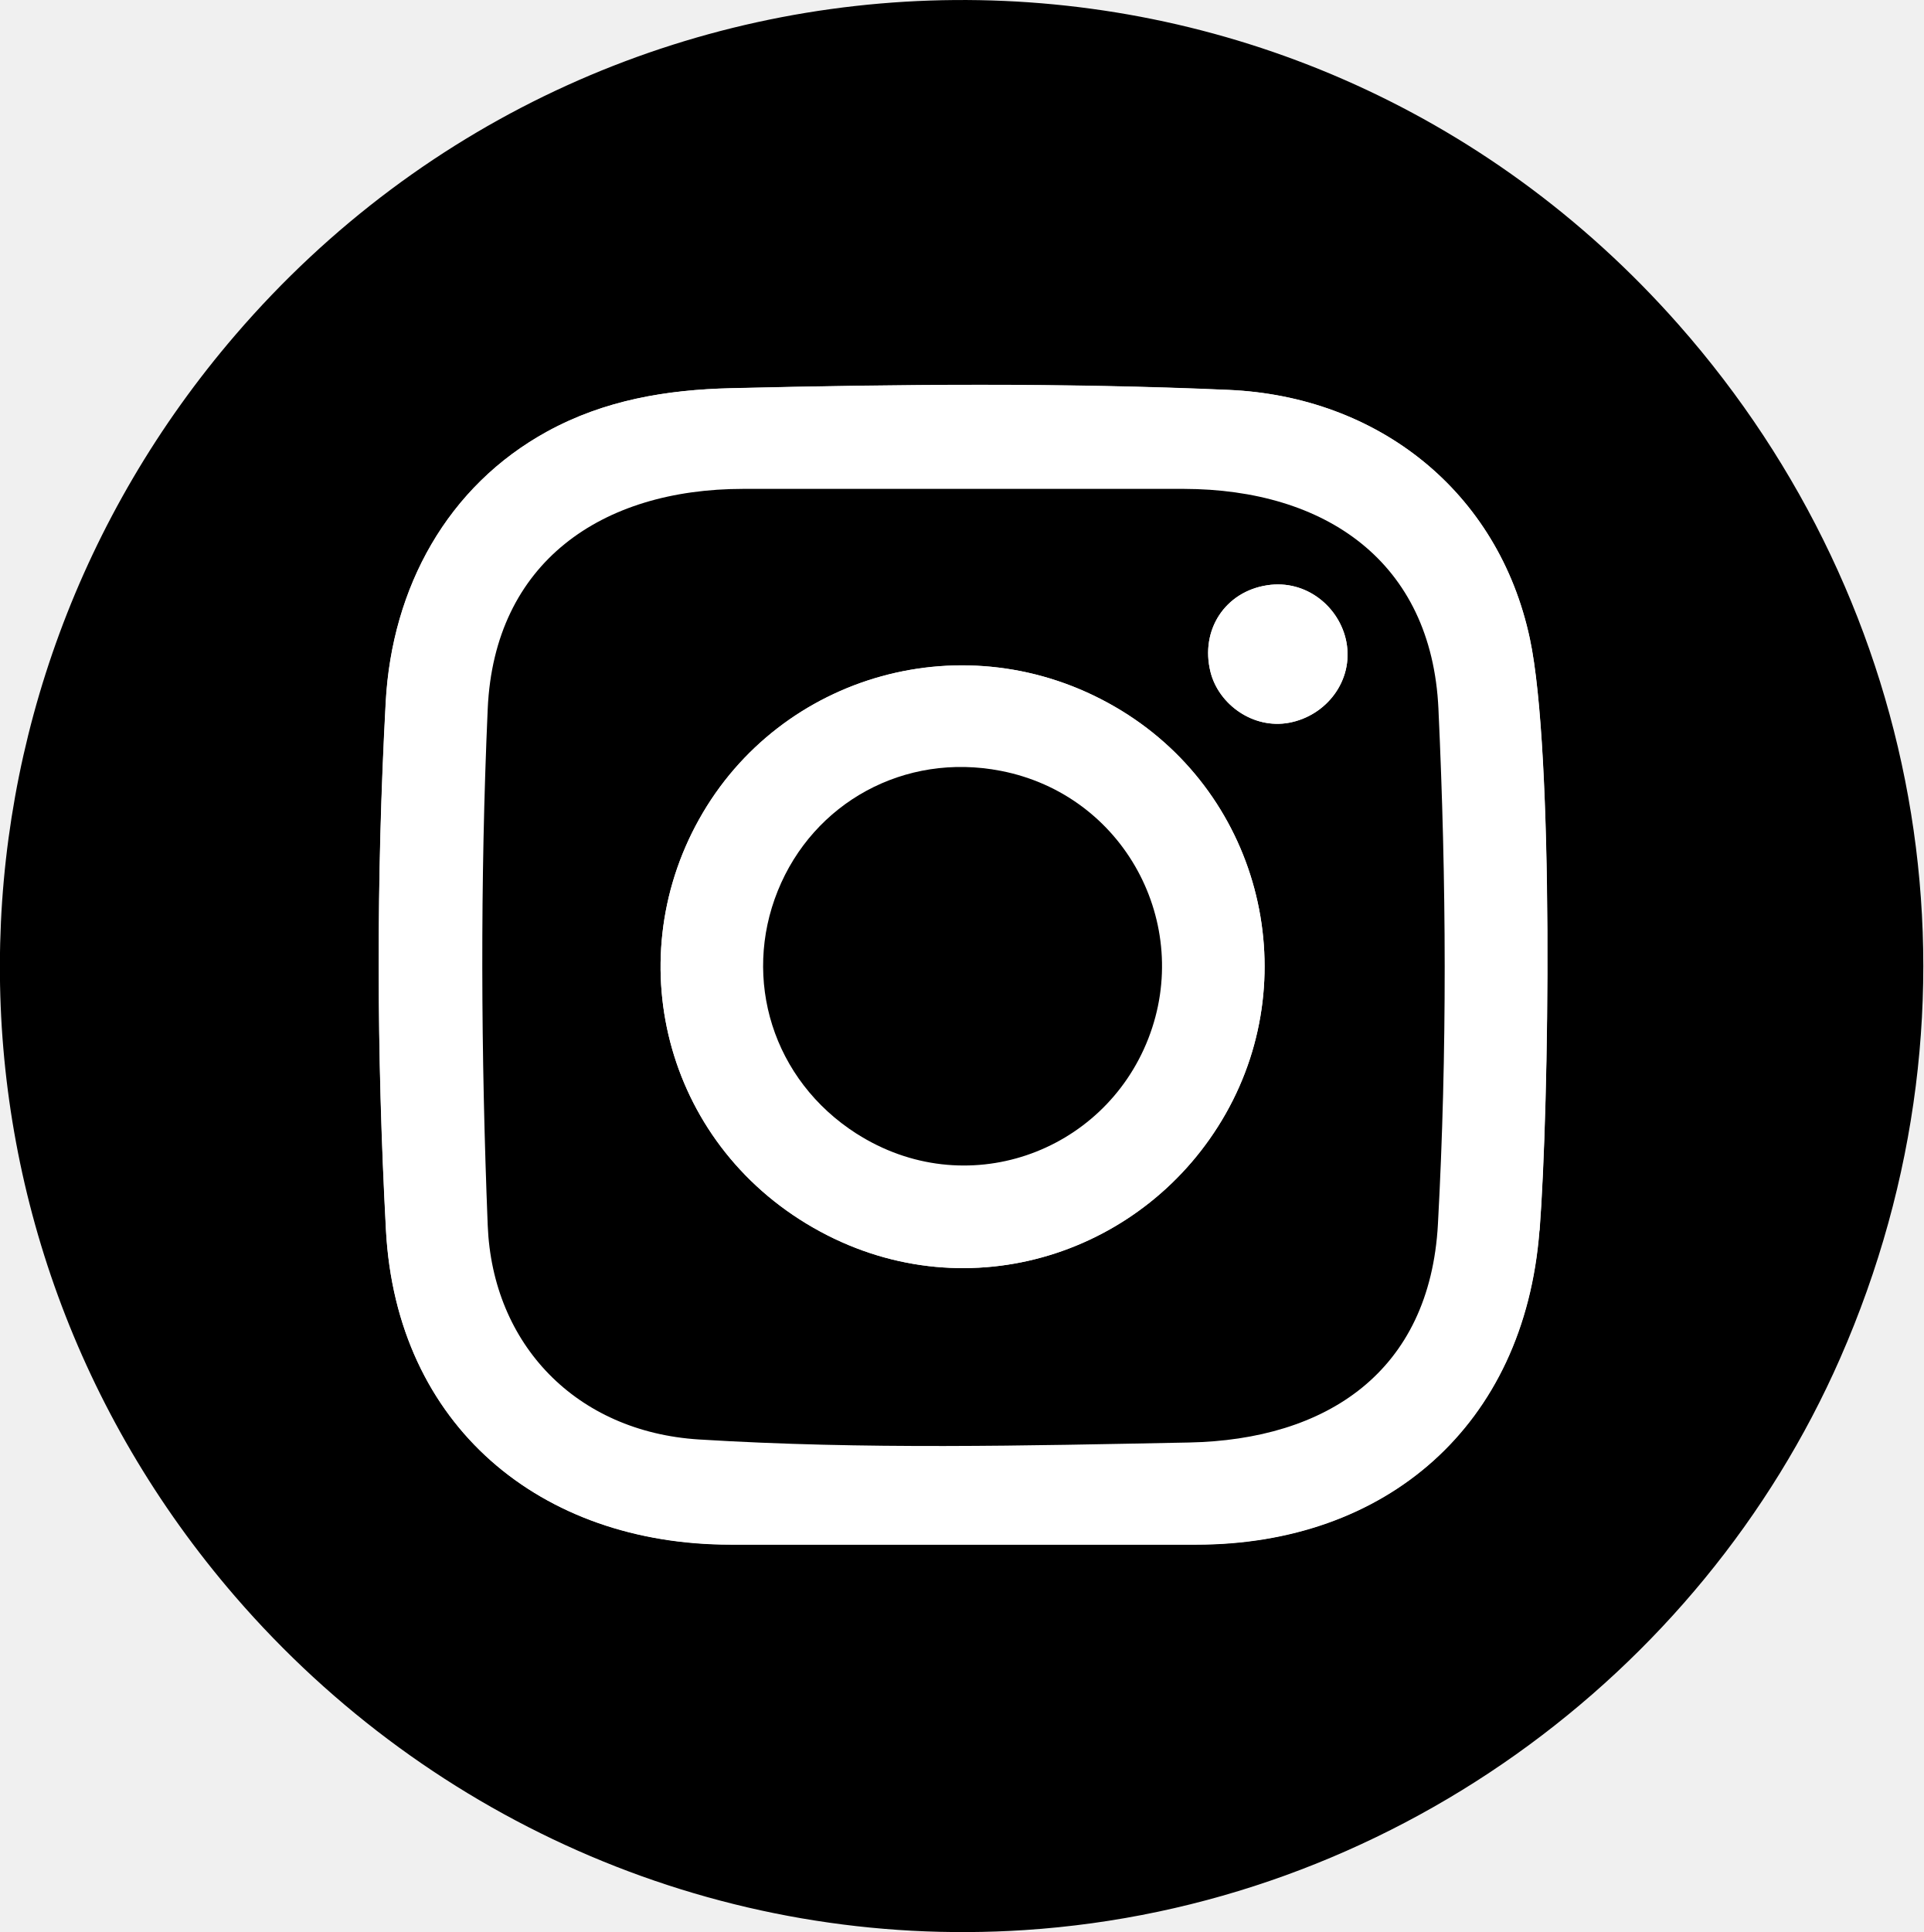
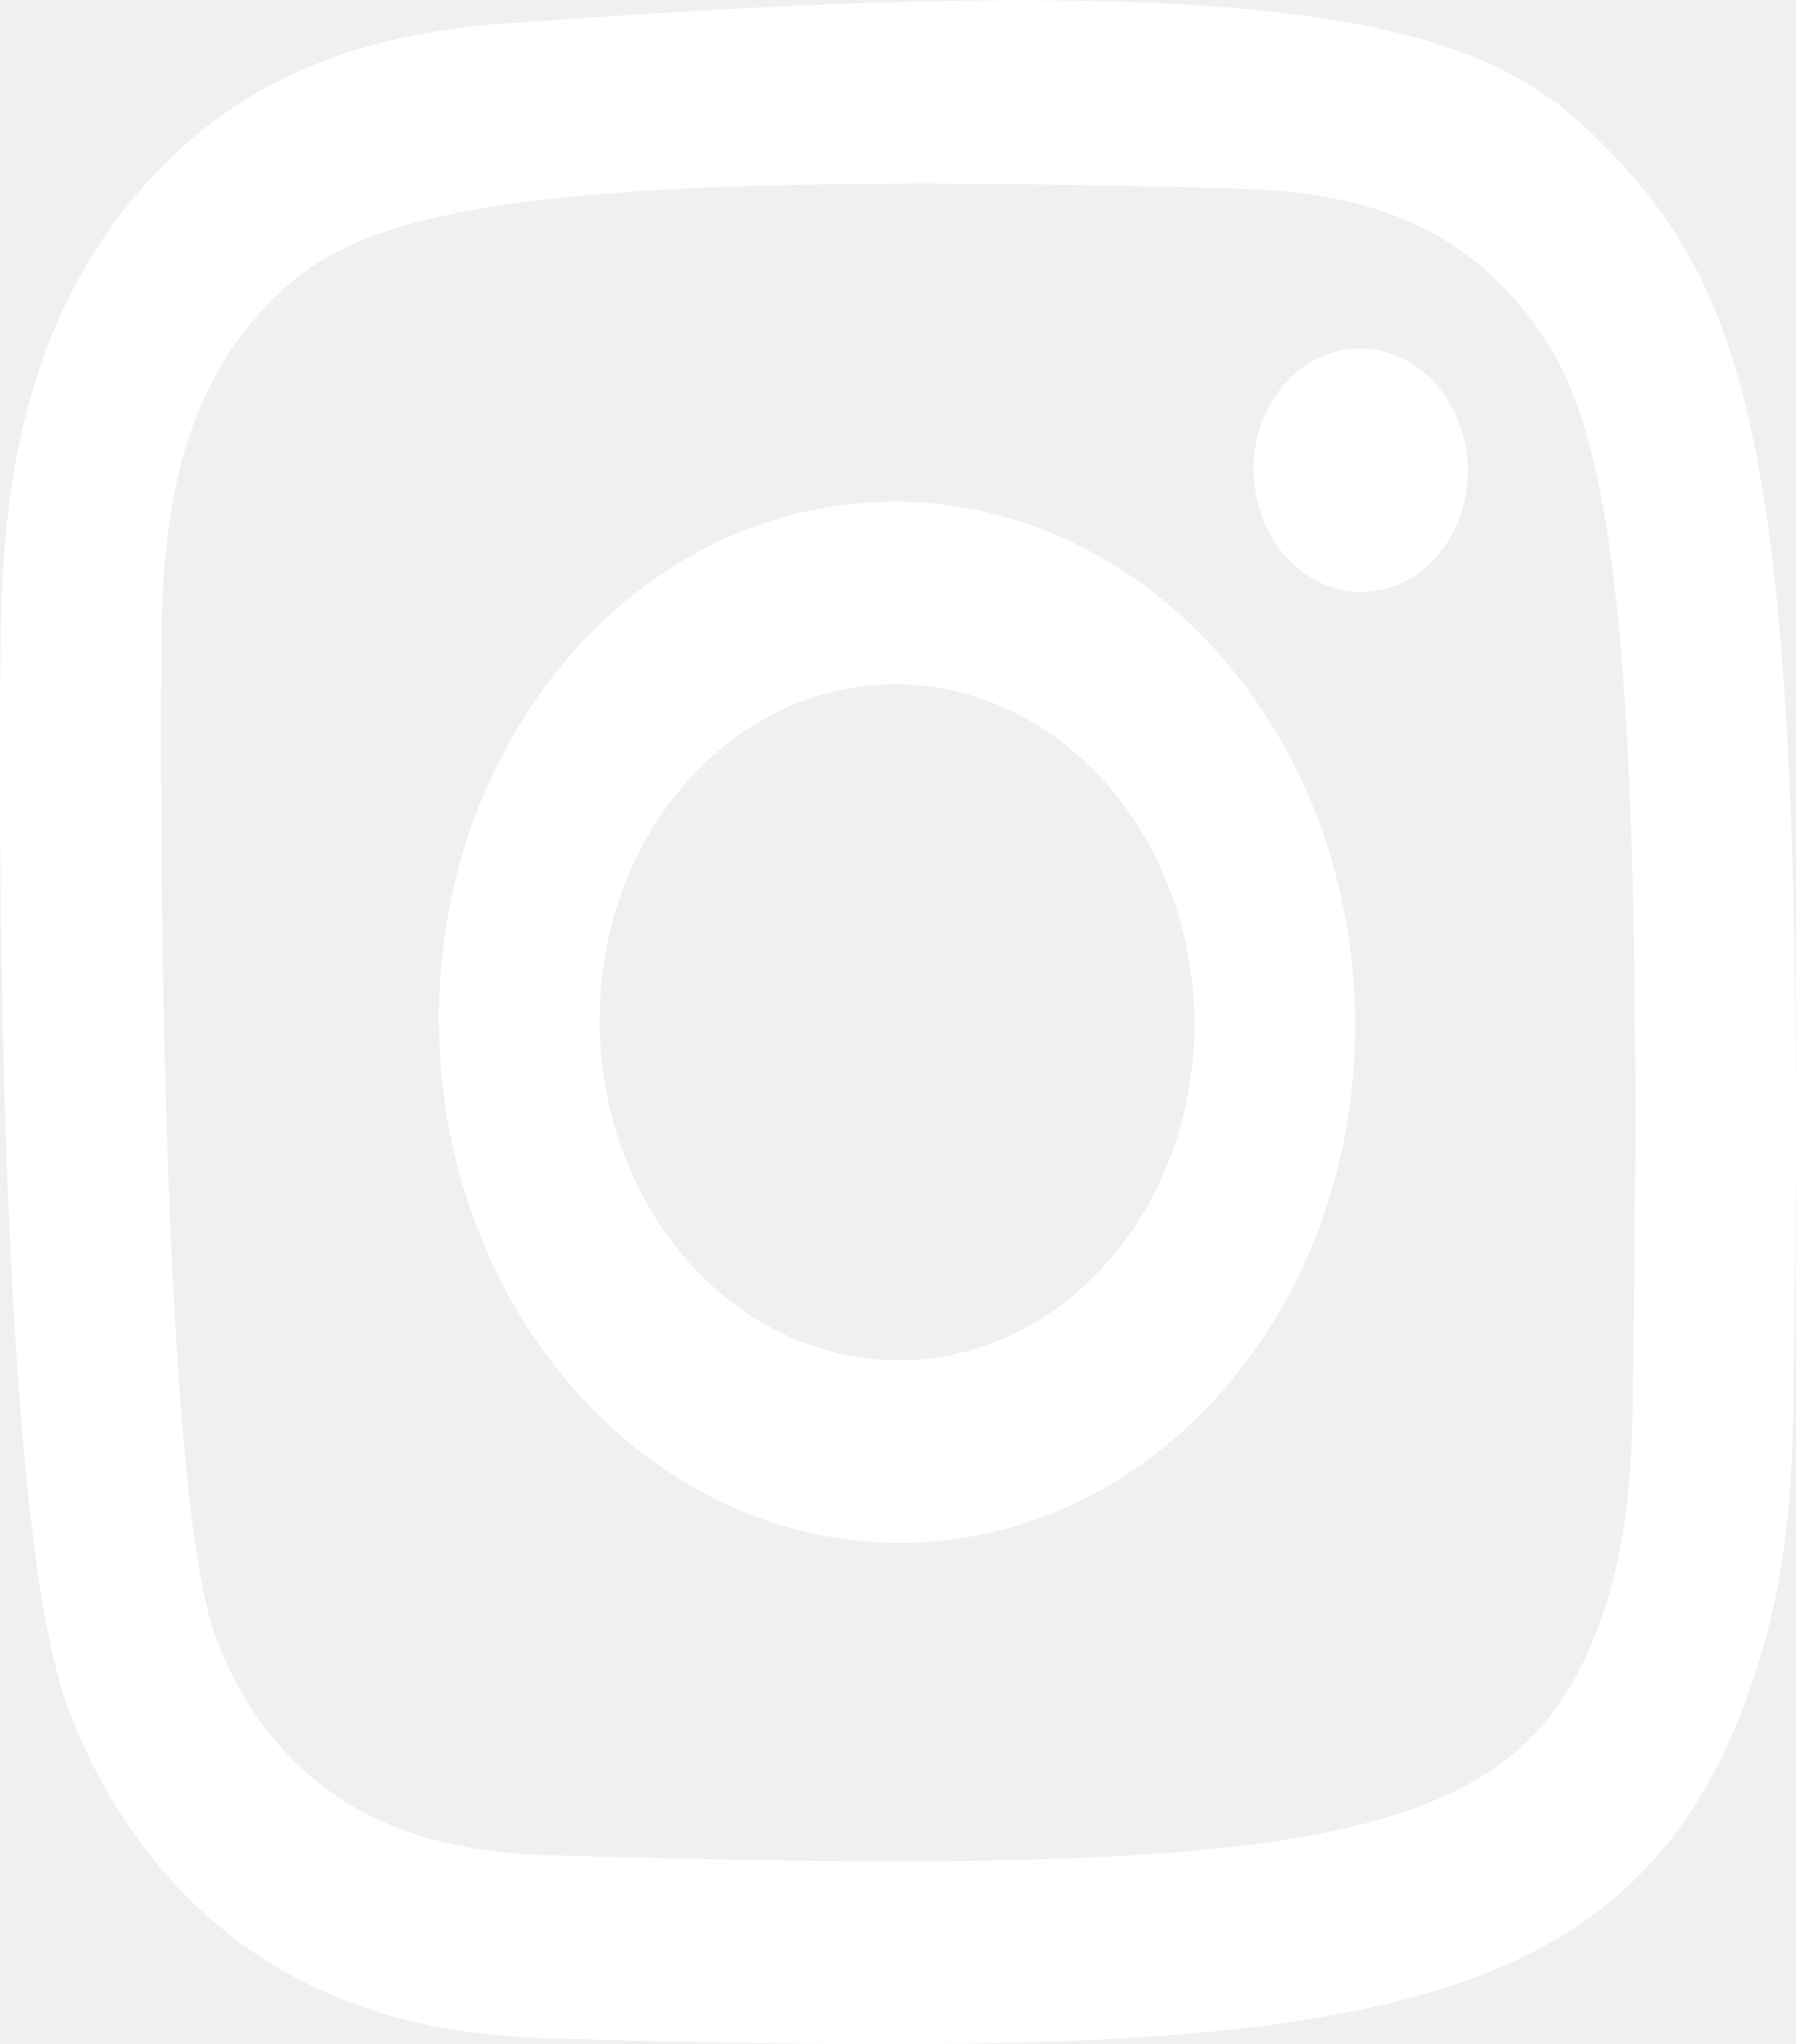
- <svg xmlns="http://www.w3.org/2000/svg" id="Capa_1" version="1.1" viewBox="0 0 158.49 159.18">
+ <svg xmlns="http://www.w3.org/2000/svg" id="Capa_1" version="1.1" viewBox="0 0 97.5 110.96">
  <defs>
    <style>
      .st0 {
        fill: #fff;
+         fill-rule: evenodd;
      }
    </style>
  </defs>
-   <path d="M84.44,159.02c-24.88,1.63-48.84-8.7-65.07-27.49-26.04-30.16-25.65-74.09.04-103.95,31.26-36.34,87.1-36.93,118.94-.8,20.41,23.16,26.17,55.79,13.28,85.14-11.49,26.17-37.34,45.15-67.19,47.1ZM126.86,101.38c.79-10.33,1.19-39.43-.8-48.76-2.59-12.15-12.53-19.96-24.81-20.5-13.62-.6-27.16-.47-41.02-.14-5.34.13-10.43.99-15.13,3.56-8.24,4.51-12.81,12.87-13.32,22.3-.79,14.63-.76,28.89.02,43.51.86,16.1,12.72,25.9,28.4,25.9h38.37c15.6,0,27.04-9.77,28.28-25.89Z" />
-   <path class="st0" d="M126.86,101.38c-1.23,16.12-12.68,25.89-28.28,25.89h-38.37c-15.68,0-27.54-9.81-28.4-25.91-.78-14.63-.81-28.88-.02-43.51.51-9.43,5.08-17.79,13.32-22.3,4.7-2.57,9.79-3.44,15.13-3.56,13.86-.33,27.41-.45,41.02.14,12.29.54,22.22,8.34,24.81,20.5,1.99,9.33,1.59,38.43.8,48.76ZM118.49,100.84c.77-14.25.7-28.2.04-42.45-.56-12.13-9.33-18.09-20.99-18.1h-36.29c-11.68-.02-20.53,6.03-21.06,18.1-.64,14.33-.57,28.42,0,42.56.39,9.82,7.29,17.02,17.41,17.64,13.62.84,26.88.51,40.36.25,11.34-.22,19.87-5.81,20.53-18.01Z" />
-   <path d="M118.49,100.84c-.66,12.2-9.19,17.79-20.53,18.01-13.48.26-26.74.59-40.36-.25-10.12-.63-17.02-7.83-17.41-17.64-.56-14.15-.63-28.24,0-42.56.54-12.07,9.38-18.12,21.06-18.12h36.29c11.66.02,20.43,5.98,20.99,18.11.66,14.25.73,28.2-.04,42.45ZM104.42,48.22c-3.45.53-5.54,3.67-4.67,7.15.67,2.68,3.52,4.72,6.46,4.18,3.1-.57,5.33-3.48,4.74-6.64-.54-2.88-3.29-5.19-6.53-4.69ZM67.59,101.47c12.28,6.64,26.86,1.82,33.41-9.71,6.62-11.66,2.71-26.67-9.13-33.53-12.25-7.1-27.59-2.7-34.26,9.27-6.67,11.94-2.6,27.17,9.98,33.97Z" />
-   <path class="st0" d="M67.59,101.47c-12.58-6.8-16.65-22.03-9.98-33.97,6.68-11.96,22.01-16.36,34.26-9.27,11.84,6.85,15.75,21.87,9.13,33.53-6.54,11.53-21.12,16.35-33.41,9.71ZM70.59,93.41c8.94,5.72,20.38,1.55,24.04-7.82s-1.99-20.1-12.16-22.07c-7.93-1.54-15.5,2.75-18.37,9.89s-.44,15.57,6.5,20.01Z" />
-   <path class="st0" d="M104.42,48.22c3.23-.5,5.99,1.81,6.53,4.69.59,3.16-1.64,6.07-4.74,6.64-2.94.54-5.78-1.5-6.46-4.18-.87-3.48,1.22-6.63,4.67-7.15Z" />
-   <path d="M70.59,93.41c-6.94-4.44-9.43-12.74-6.5-20.01s10.44-11.43,18.37-9.89c10.17,1.97,15.86,12.6,12.16,22.07s-15.09,13.54-24.04,7.82Z" />
+   <g id="Page-1">
+     <g id="Dribbble-Light-Preview">
+       <g id="icons">
+         <path id="instagram-_x5B__x23_167_x5D_" class="st0" d="M27.48,1.26c-7.91.59-14.73,2.95-20.13,9.37C1.94,17.08.2,24.98.05,33.92c-.1,5.58-.43,47.72,3.6,58.68,2.72,7.39,7.87,13.01,14.53,15.77,3.11,1.29,6.65,2.14,11.81,2.29,43.17,1.23,59.13-.34,65.42-20.16,1.12-3.53,1.85-7.55,1.94-13.41.84-49.29-1.69-59.92-9.4-68.29-6.12-6.64-13.23-11.09-60.46-7.52M30.16,100.73c-4.73-.13-7.31-.97-9.04-1.69-4.34-1.8-7.66-5.4-9.43-10.23-3.07-8.33-3.03-48.2-2.92-54.66.11-6.32,1.1-12.12,4.91-16.67,4.72-5.61,10.91-8.45,53.56-7.24,5.57.16,10.67,1.32,14.7,5.68,4.97,5.39,7.53,12.52,6.69,60.9-.09,5.37-.81,8.3-1.43,10.26-4.09,12.89-14.13,14.9-57.04,13.64M68.07,25.66c.08,3.64,2.75,6.55,5.96,6.47s5.75-3.09,5.66-6.74-2.76-6.54-5.97-6.47-5.74,3.09-5.66,6.74M23.84,56.06c.36,15.61,11.78,28,25.51,27.69s24.58-13.22,24.22-28.83c-.36-15.61-11.78-27.99-25.51-27.68-13.73.31-24.58,13.21-24.22,28.82M32.56,55.86c-.23-10.12,6.8-18.5,15.72-18.71,8.91-.2,16.33,7.85,16.56,17.97.23,10.13-6.8,18.51-15.72,18.72s-16.33-7.85-16.56-17.98" />
+       </g>
+     </g>
+   </g>
</svg>
